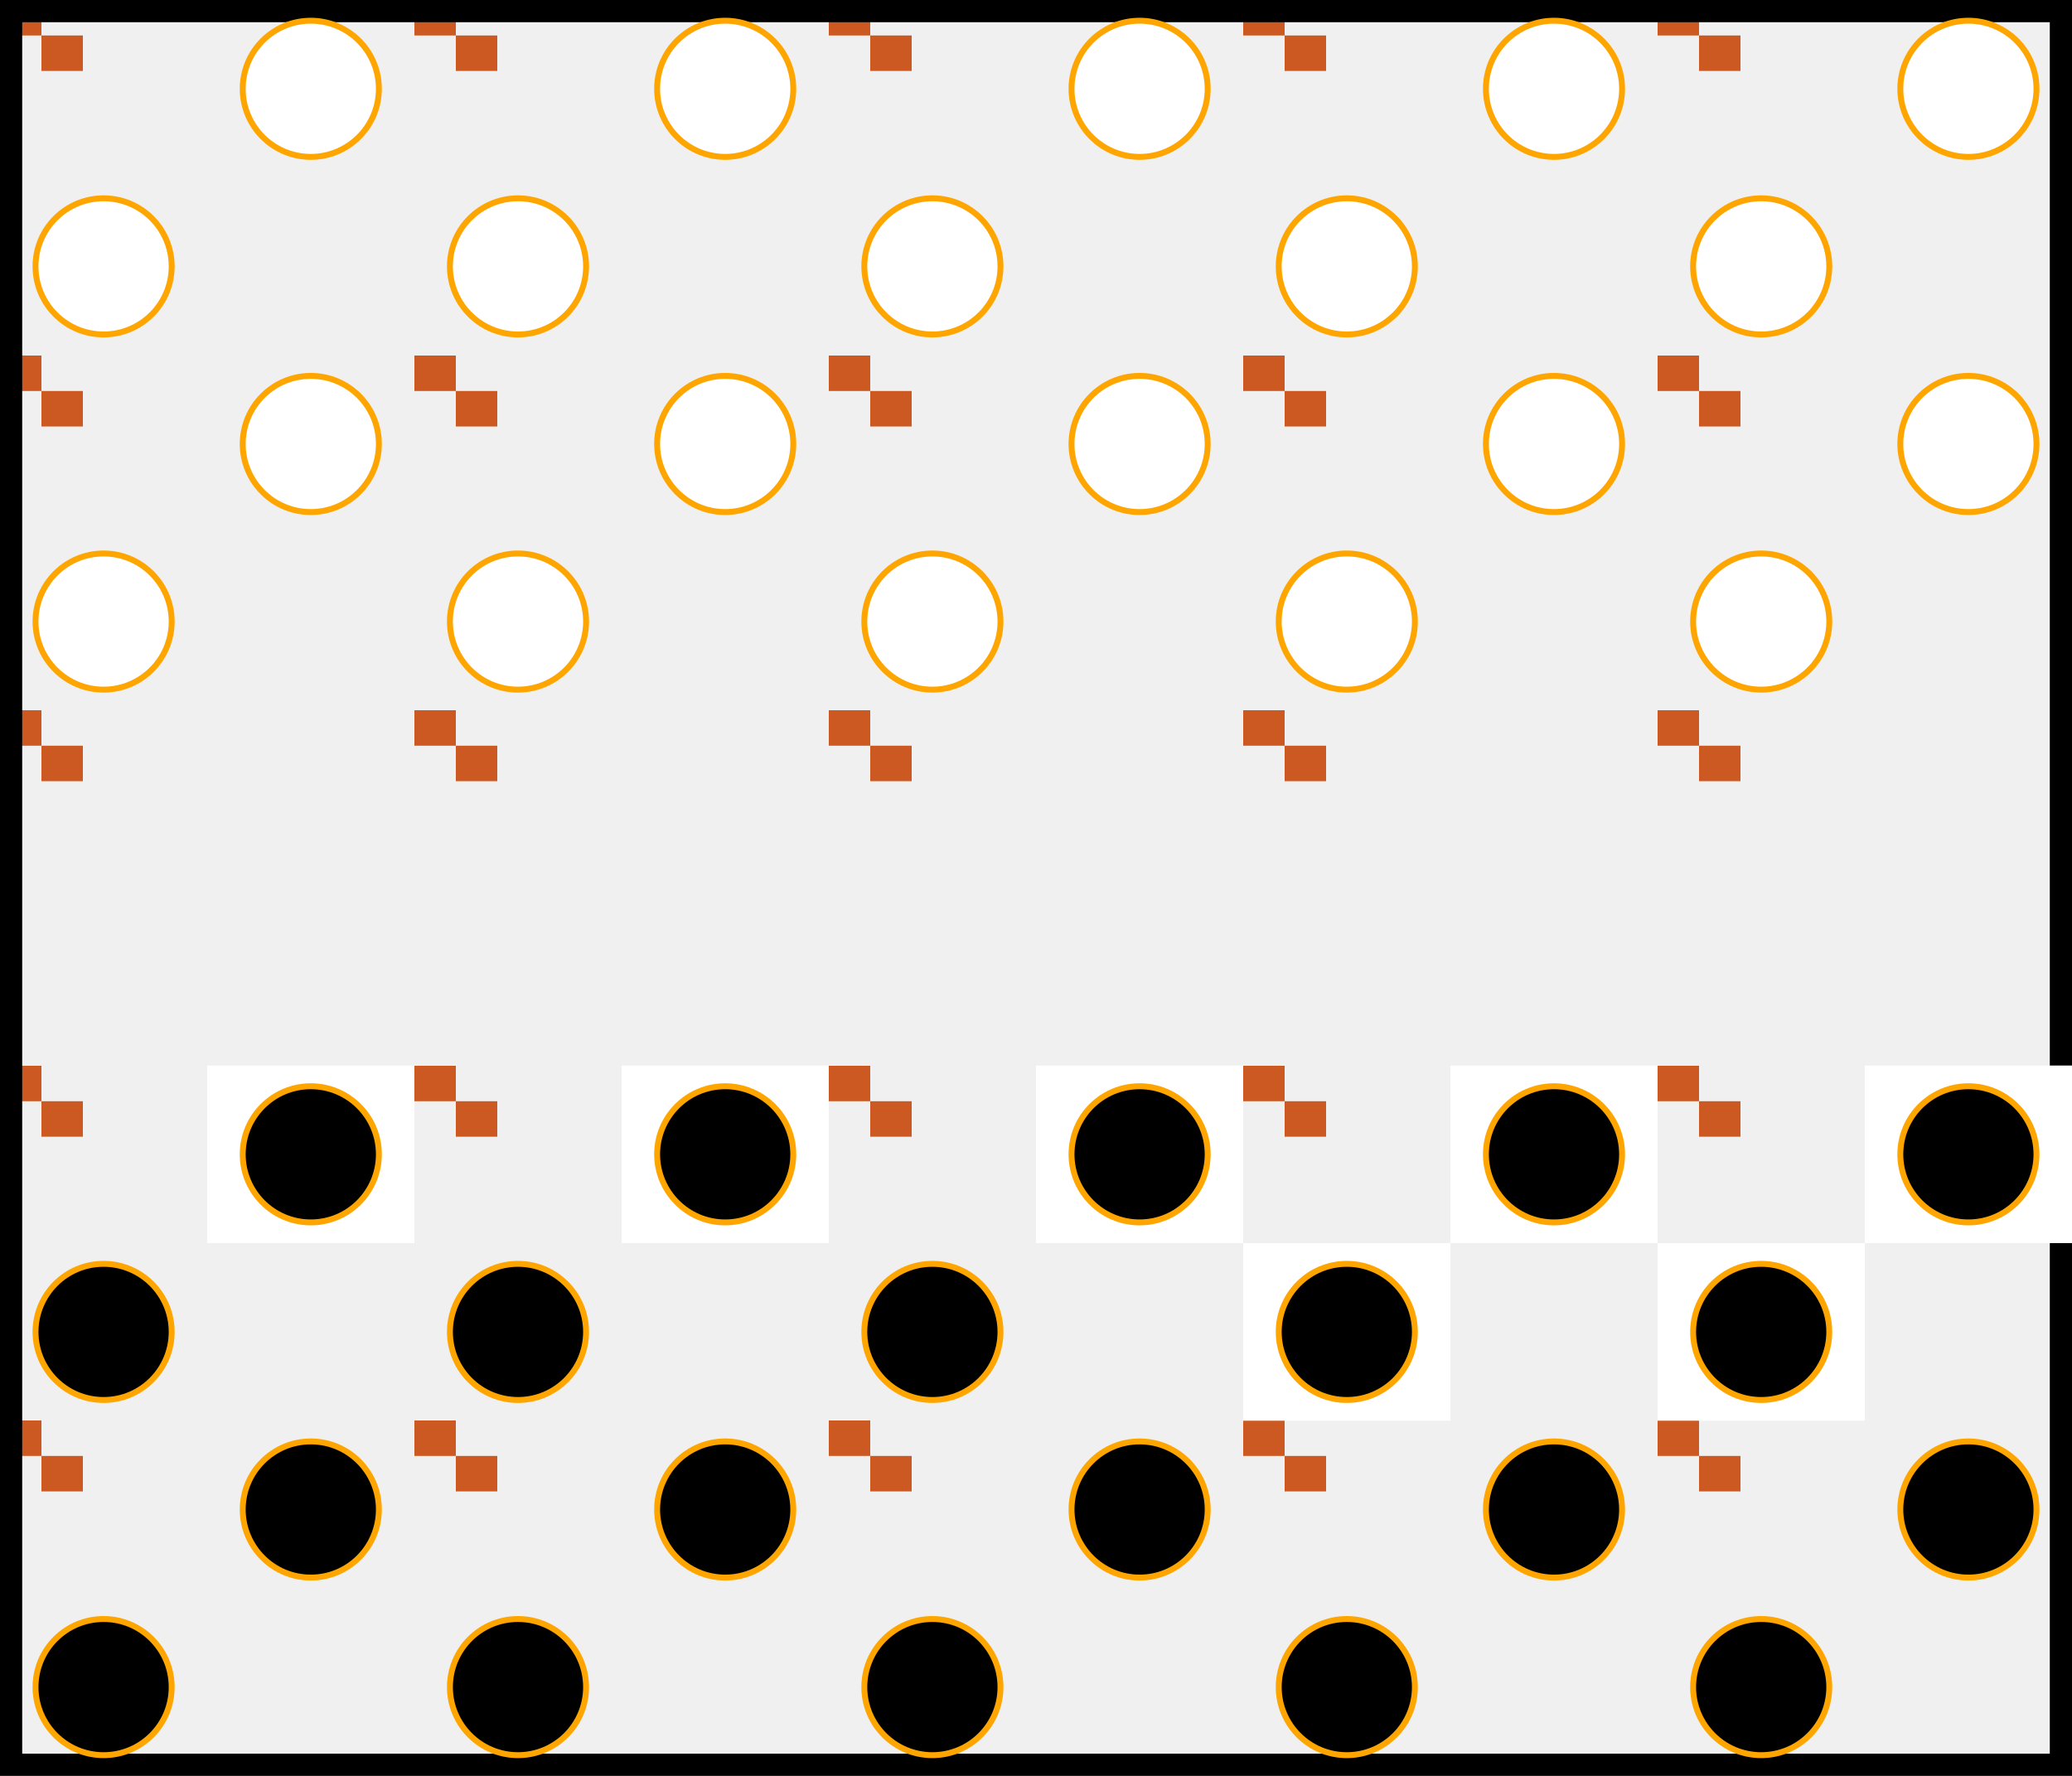
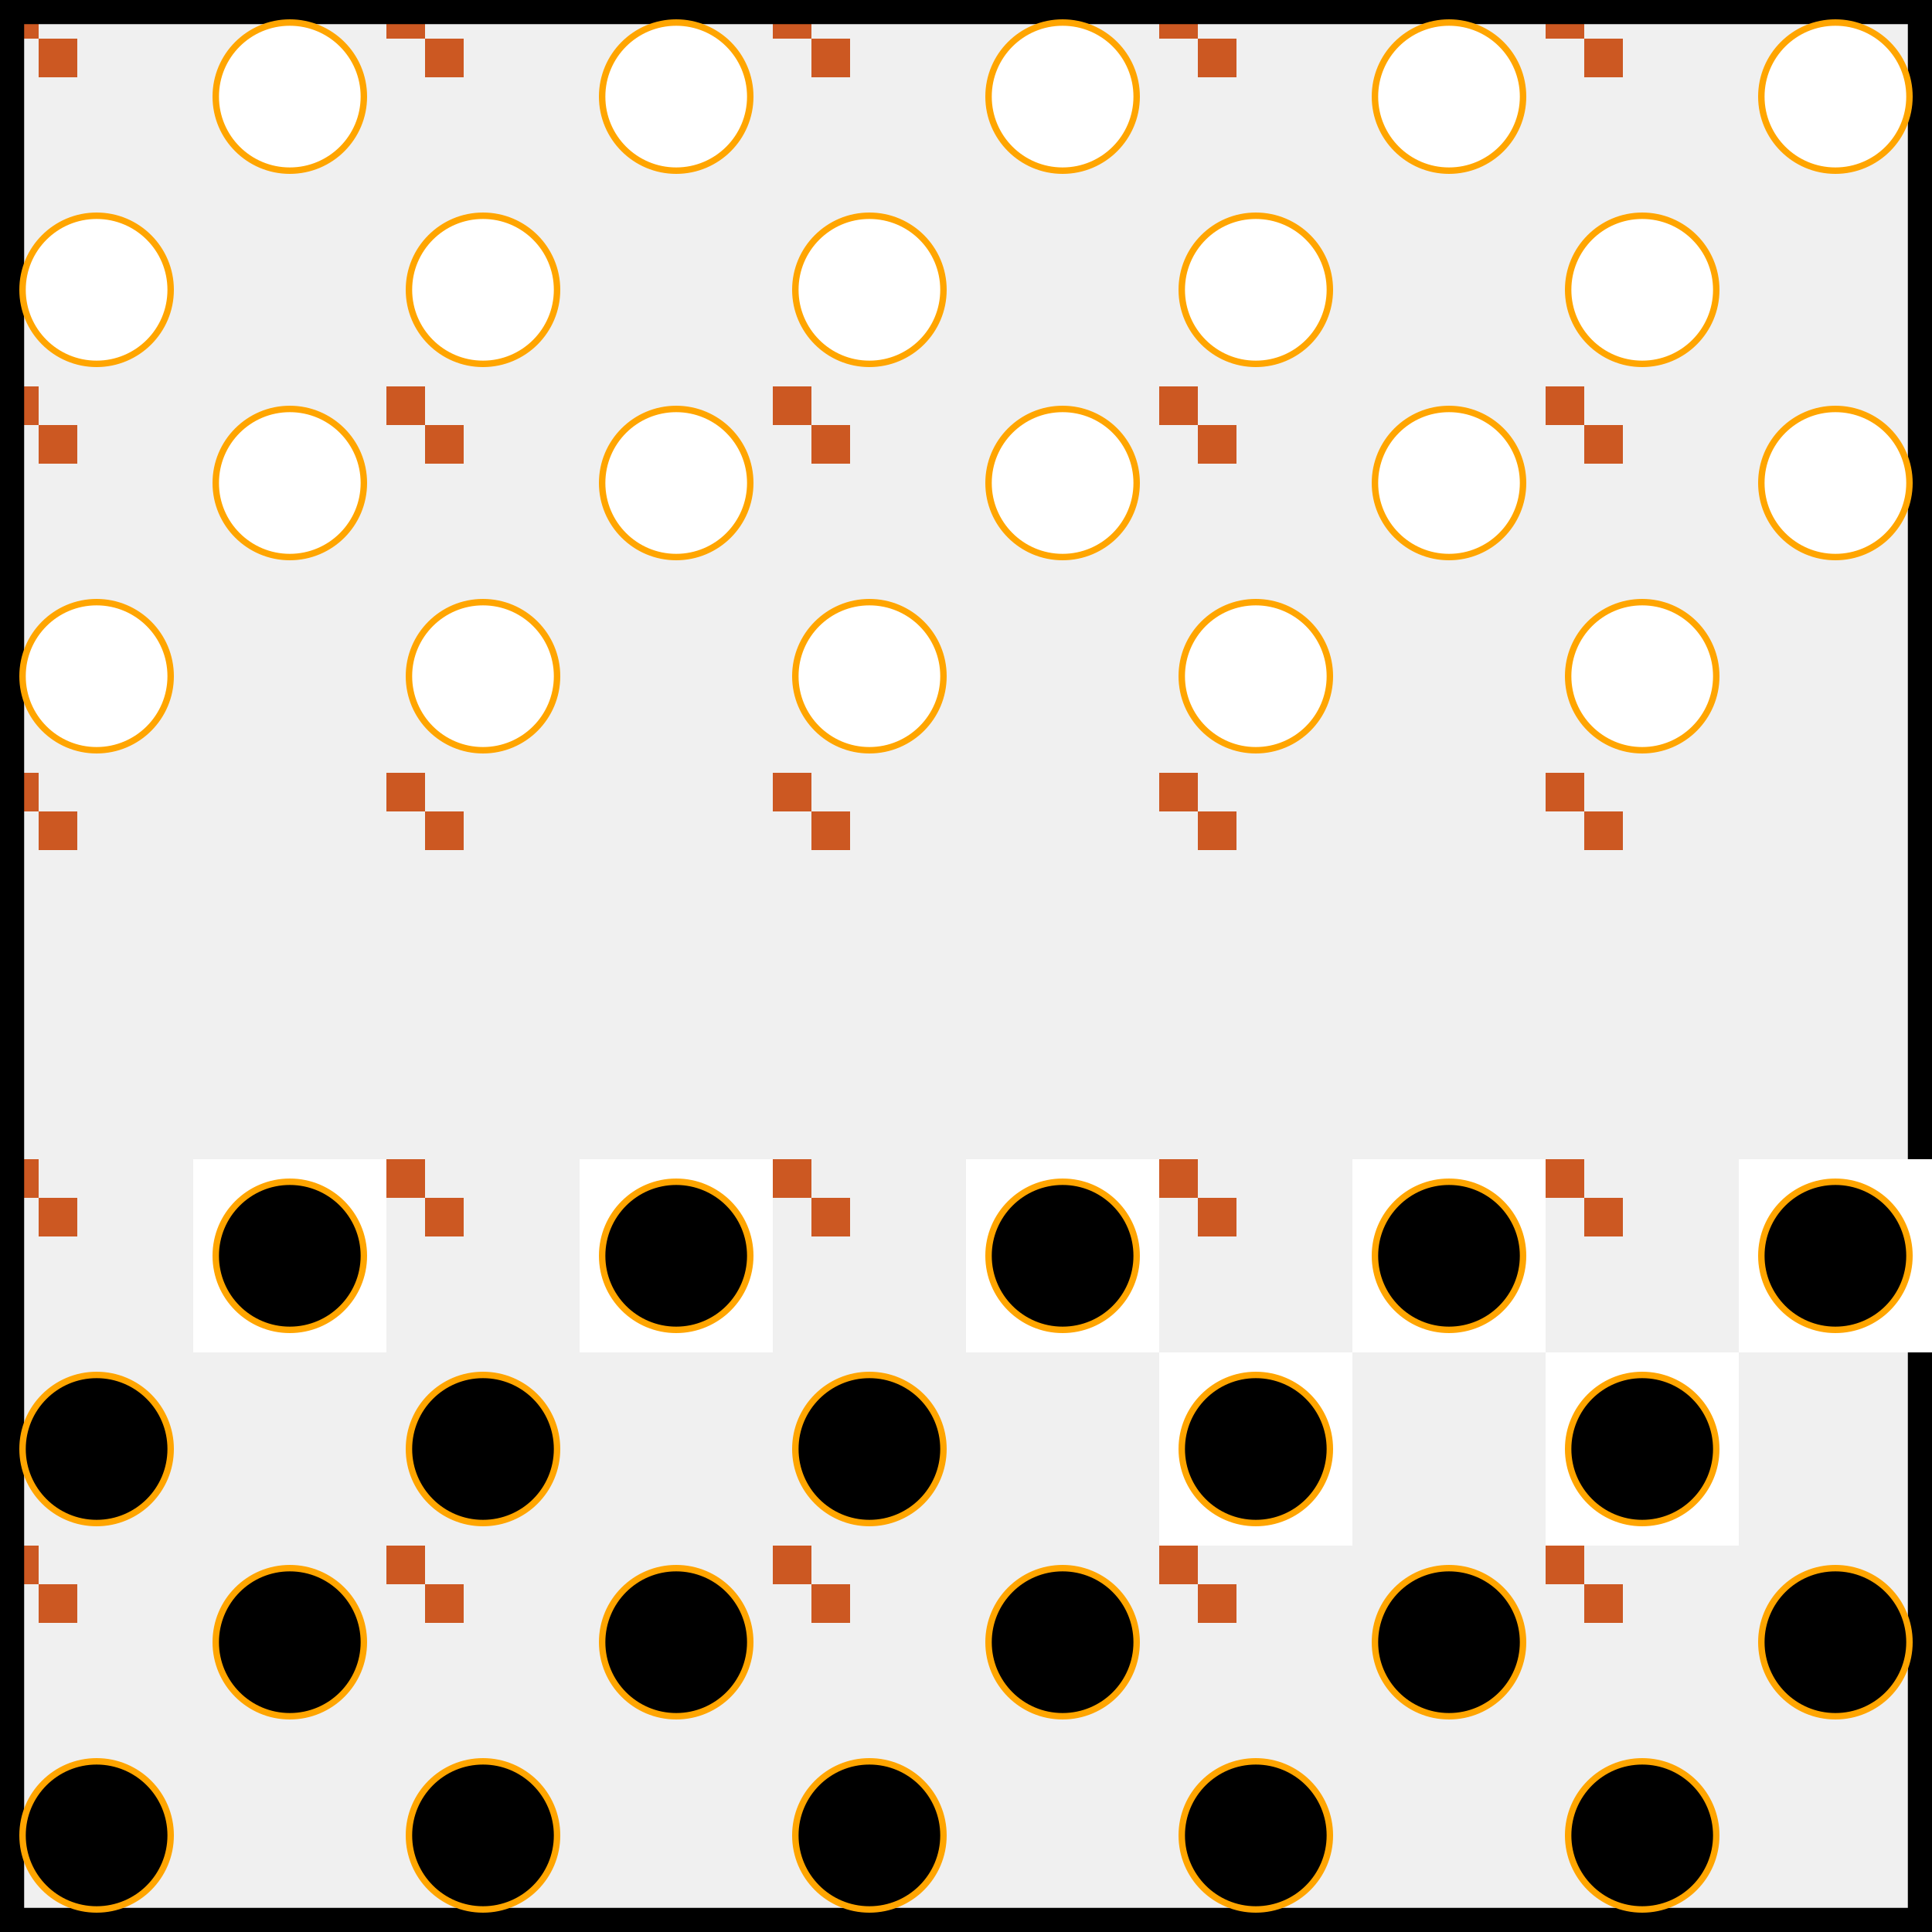
- <svg xmlns="http://www.w3.org/2000/svg" style="background-color:rgb(78, 76, 76)" width="800px" viewBox="0 0 700 600">
+ <svg xmlns="http://www.w3.org/2000/svg" style="background-color:rgb(78, 76, 76)" width="100px" viewBox="0 0 600 600 ">
  <defs>
-     <pattern id="cell" patternUnits="userSpaceOnUse" width="200" height="200">
+     <pattern id="cell" patternUnits="userSpaceOnUse" width="150" height="150">
    </pattern>
  </defs>
  <svg width="100%" height="100%">
    <pattern id="pattern-checkers" x="0" y="0" width="20%" height="20%" patternUnits="userSpaceOnUse">
      <rect id="rectangle1" fill="#CC5822" class="checker" x="0" width="10%" height="10%" y="0">
    </rect>
      <rect id="rectangle1" fill="#CC5822" class="checker" x="10%" width="10%" height="10%" y="10%">
      
    </rect>
    </pattern>
    <rect stroke-linecap="square" stroke="black" stroke-width="15" x="0" y="0" width="100%" height="100%" fill="url(#pattern-checkers)" />
    <rect id="rectangle2" fill="#FFFFFF" class="checker" x="10%" width="10%" height="10%" y="60%" />
    <circle id="cercleQuiBouge0" cx="15%" cy="390" r="23" stroke="orange" stroke-width="2" fill="black" />
    <rect id="rectangle3" fill="#FFFFFF" class="checker" x="30%" width="10%" height="10%" y="60%" />
    <circle id="cercleQuiBouge1" cx="35%" cy="390" r="23" stroke="orange" stroke-width="2" fill="black" />
    <rect id="rectangle3" fill="#FFFFFF" class="checker" x="50%" width="10%" height="10%" y="60%" />
    <circle id="cercleQuiBouge2" cx="55%" cy="390" r="23" stroke="orange" stroke-width="2" fill="black" />
    <rect id="rectangle3" fill="#FFFFFF" class="checker" x="70%" width="10%" height="10%" y="60%" />
    <circle id="cercleQuiBouge3" cx="75%" cy="390" r="23" stroke="orange" stroke-width="2" fill="black">
    </circle>
    <rect id="rectangle3" fill="#FFFFFF" class="checker" x="90%" width="10%" height="10%" y="60%" />
    <circle id="cercleQuiBouge4" cx="95%" cy="390" r="23" stroke="orange" stroke-width="2" fill="black">
    </circle>
    <rect id="rectangle3" fill="#FFFFFF" class="checker" x="80%" width="10%" height="10%" y="70%" />
    <circle id="cercleQuiBouge5" class="draggable" cx="5%" cy="450" r="23" stroke="orange" stroke-width="2" fill="black">
    </circle>
    <rect id="rectangle3" fill="#FFFFFF" class="checker" x="60%" width="10%" height="10%" y="70%" />
    <circle id="cercleQuiBouge6" cx="25%" cy="450" r="23" stroke="orange" stroke-width="2" fill="black">
    </circle>
    <circle id="cercleQuiBouge7" cx="45%" cy="450" r="23" stroke="orange" stroke-width="2" fill="black">
    </circle>
    <circle id="cercleQuiBouge8" cx="65%" cy="450" r="23" stroke="orange" stroke-width="2" fill="black">
    </circle>
    <circle id="cercleQuiBouge9" cx="85%" cy="450" r="23" stroke="orange" stroke-width="2" fill="black">
    </circle>
    <circle id="cercleQuiBouge10" cx="15%" cy="510" r="23" stroke="orange" stroke-width="2" fill="black">
    </circle>
    <circle id="cercleQuiBouge11" cx="35%" cy="510" r="23" stroke="orange" stroke-width="2" fill="black">
    </circle>
    <circle id="cercleQuiBouge12" cx="55%" cy="510" r="23" stroke="orange" stroke-width="2" fill="black">
    </circle>
    <circle id="cercleQuiBouge13" cx="75%" cy="510" r="23" stroke="orange" stroke-width="2" fill="black">
    </circle>
    <circle id="cercleQuiBouge14" cx="95%" cy="510" r="23" stroke="orange" stroke-width="2" fill="black">
    </circle>
    <circle id="cercleQuiBouge15" cx="5%" cy="570" r="23" stroke="orange" stroke-width="2" fill="black">
    </circle>
    <circle id="cercleQuiBouge16" cx="25%" cy="570" r="23" stroke="orange" stroke-width="2" fill="black">
    </circle>
    <circle id="cercleQuiBouge17" cx="45%" cy="570" r="23" stroke="orange" stroke-width="2" fill="black">
    </circle>
    <circle id="cercleQuiBouge18" cx="65%" cy="570" r="23" stroke="orange" stroke-width="2" fill="black">
    </circle>
    <circle id="cercleQuiBouge19" cx="85%" cy="570" r="23" stroke="orange" stroke-width="2" fill="black">
    </circle>
    <circle id="cercleQuiBouge20" cx="5%" cy="210" r="23" stroke="orange" stroke-width="2" fill="white">
    </circle>
    <circle id="cercleQuiBouge21" cx="25%" cy="210" r="23" stroke="orange" stroke-width="2" fill="white">
    </circle>
    <circle id="cercleQuiBouge22" cx="45%" cy="210" r="23" stroke="orange" stroke-width="2" fill="white">
    </circle>
    <circle id="cercleQuiBouge23" cx="65%" cy="210" r="23" stroke="orange" stroke-width="2" fill="white">
    </circle>
    <circle id="cercleQuiBouge24" cx="85%" cy="210" r="23" stroke="orange" stroke-width="2" fill="white">
    </circle>
    <circle id="cercleQuiBouge25" cx="15%" cy="150" r="23" stroke="orange" stroke-width="2" fill="white">
    </circle>
    <circle id="cercleQuiBouge26" cx="35%" cy="150" r="23" stroke="orange" stroke-width="2" fill="white">
    </circle>
    <circle id="cercleQuiBouge27" cx="55%" cy="150" r="23" stroke="orange" stroke-width="2" fill="white">
    </circle>
    <circle id="cercleQuiBouge28" cx="75%" cy="150" r="23" stroke="orange" stroke-width="2" fill="white">
    </circle>
    <circle id="cercleQuiBouge29" cx="95%" cy="150" r="23" stroke="orange" stroke-width="2" fill="white">
    </circle>
    <circle id="cercleQuiBouge30" cx="5%" cy="90" r="23" stroke="orange" stroke-width="2" fill="white">
    </circle>
    <circle id="cercleQuiBouge31" cx="25%" cy="90" r="23" stroke="orange" stroke-width="2" fill="white">
    </circle>
    <circle id="cercleQuiBouge32" cx="45%" cy="90" r="23" stroke="orange" stroke-width="2" fill="white">
    </circle>
    <circle id="cercleQuiBouge33" cx="65%" cy="90" r="23" stroke="orange" stroke-width="2" fill="white">
    </circle>
    <circle id="cercleQuiBouge34" cx="85%" cy="90" r="23" stroke="orange" stroke-width="2" fill="white">
    </circle>
    <circle id="cercleQuiBouge35" cx="15%" cy="30" r="23" stroke="orange" stroke-width="2" fill="white">
    </circle>
    <circle id="cercleQuiBouge36" cx="35%" cy="30" r="23" stroke="orange" stroke-width="2" fill="white">
    </circle>
    <circle id="cercleQuiBouge37" cx="55%" cy="30" r="23" stroke="orange" stroke-width="2" fill="white">
    </circle>
    <circle id="cercleQuiBouge38" cx="75%" cy="30" r="23" stroke="orange" stroke-width="2" fill="white">
    </circle>
    <circle id="cercleQuiBouge39" cx="95%" cy="30" r="23" stroke="orange" stroke-width="2" fill="white">
    </circle>
  </svg>
</svg>
